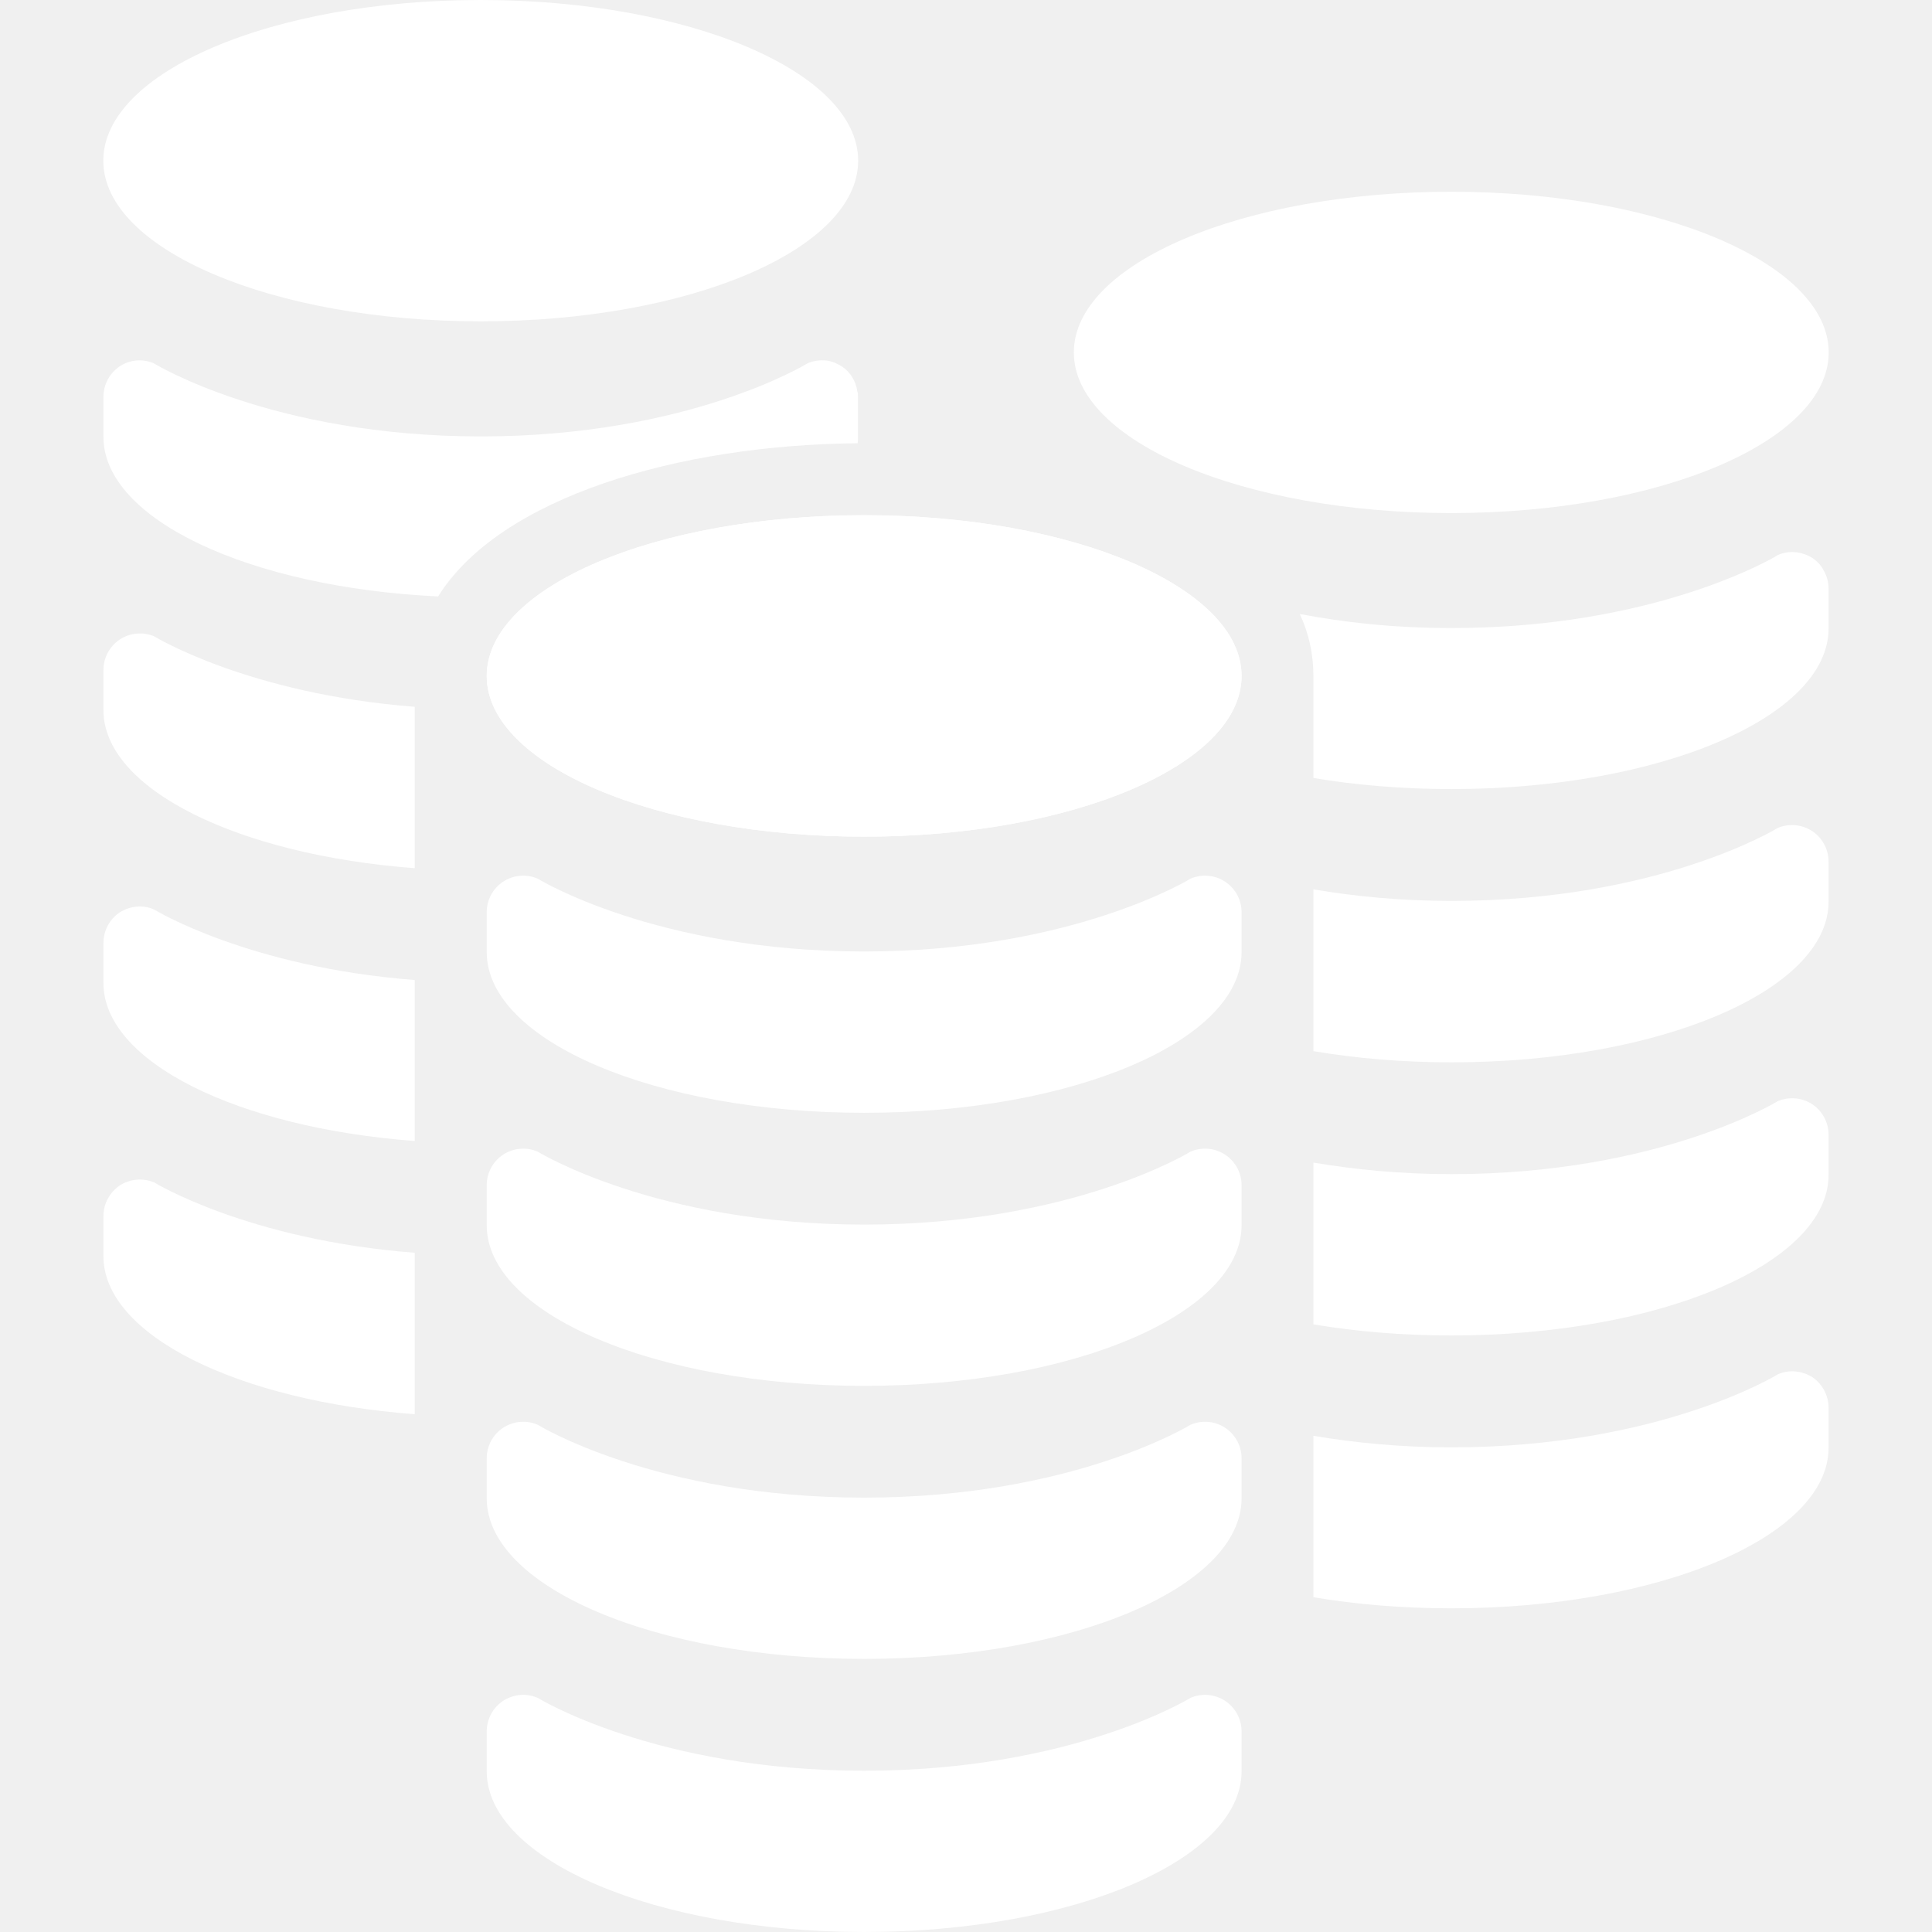
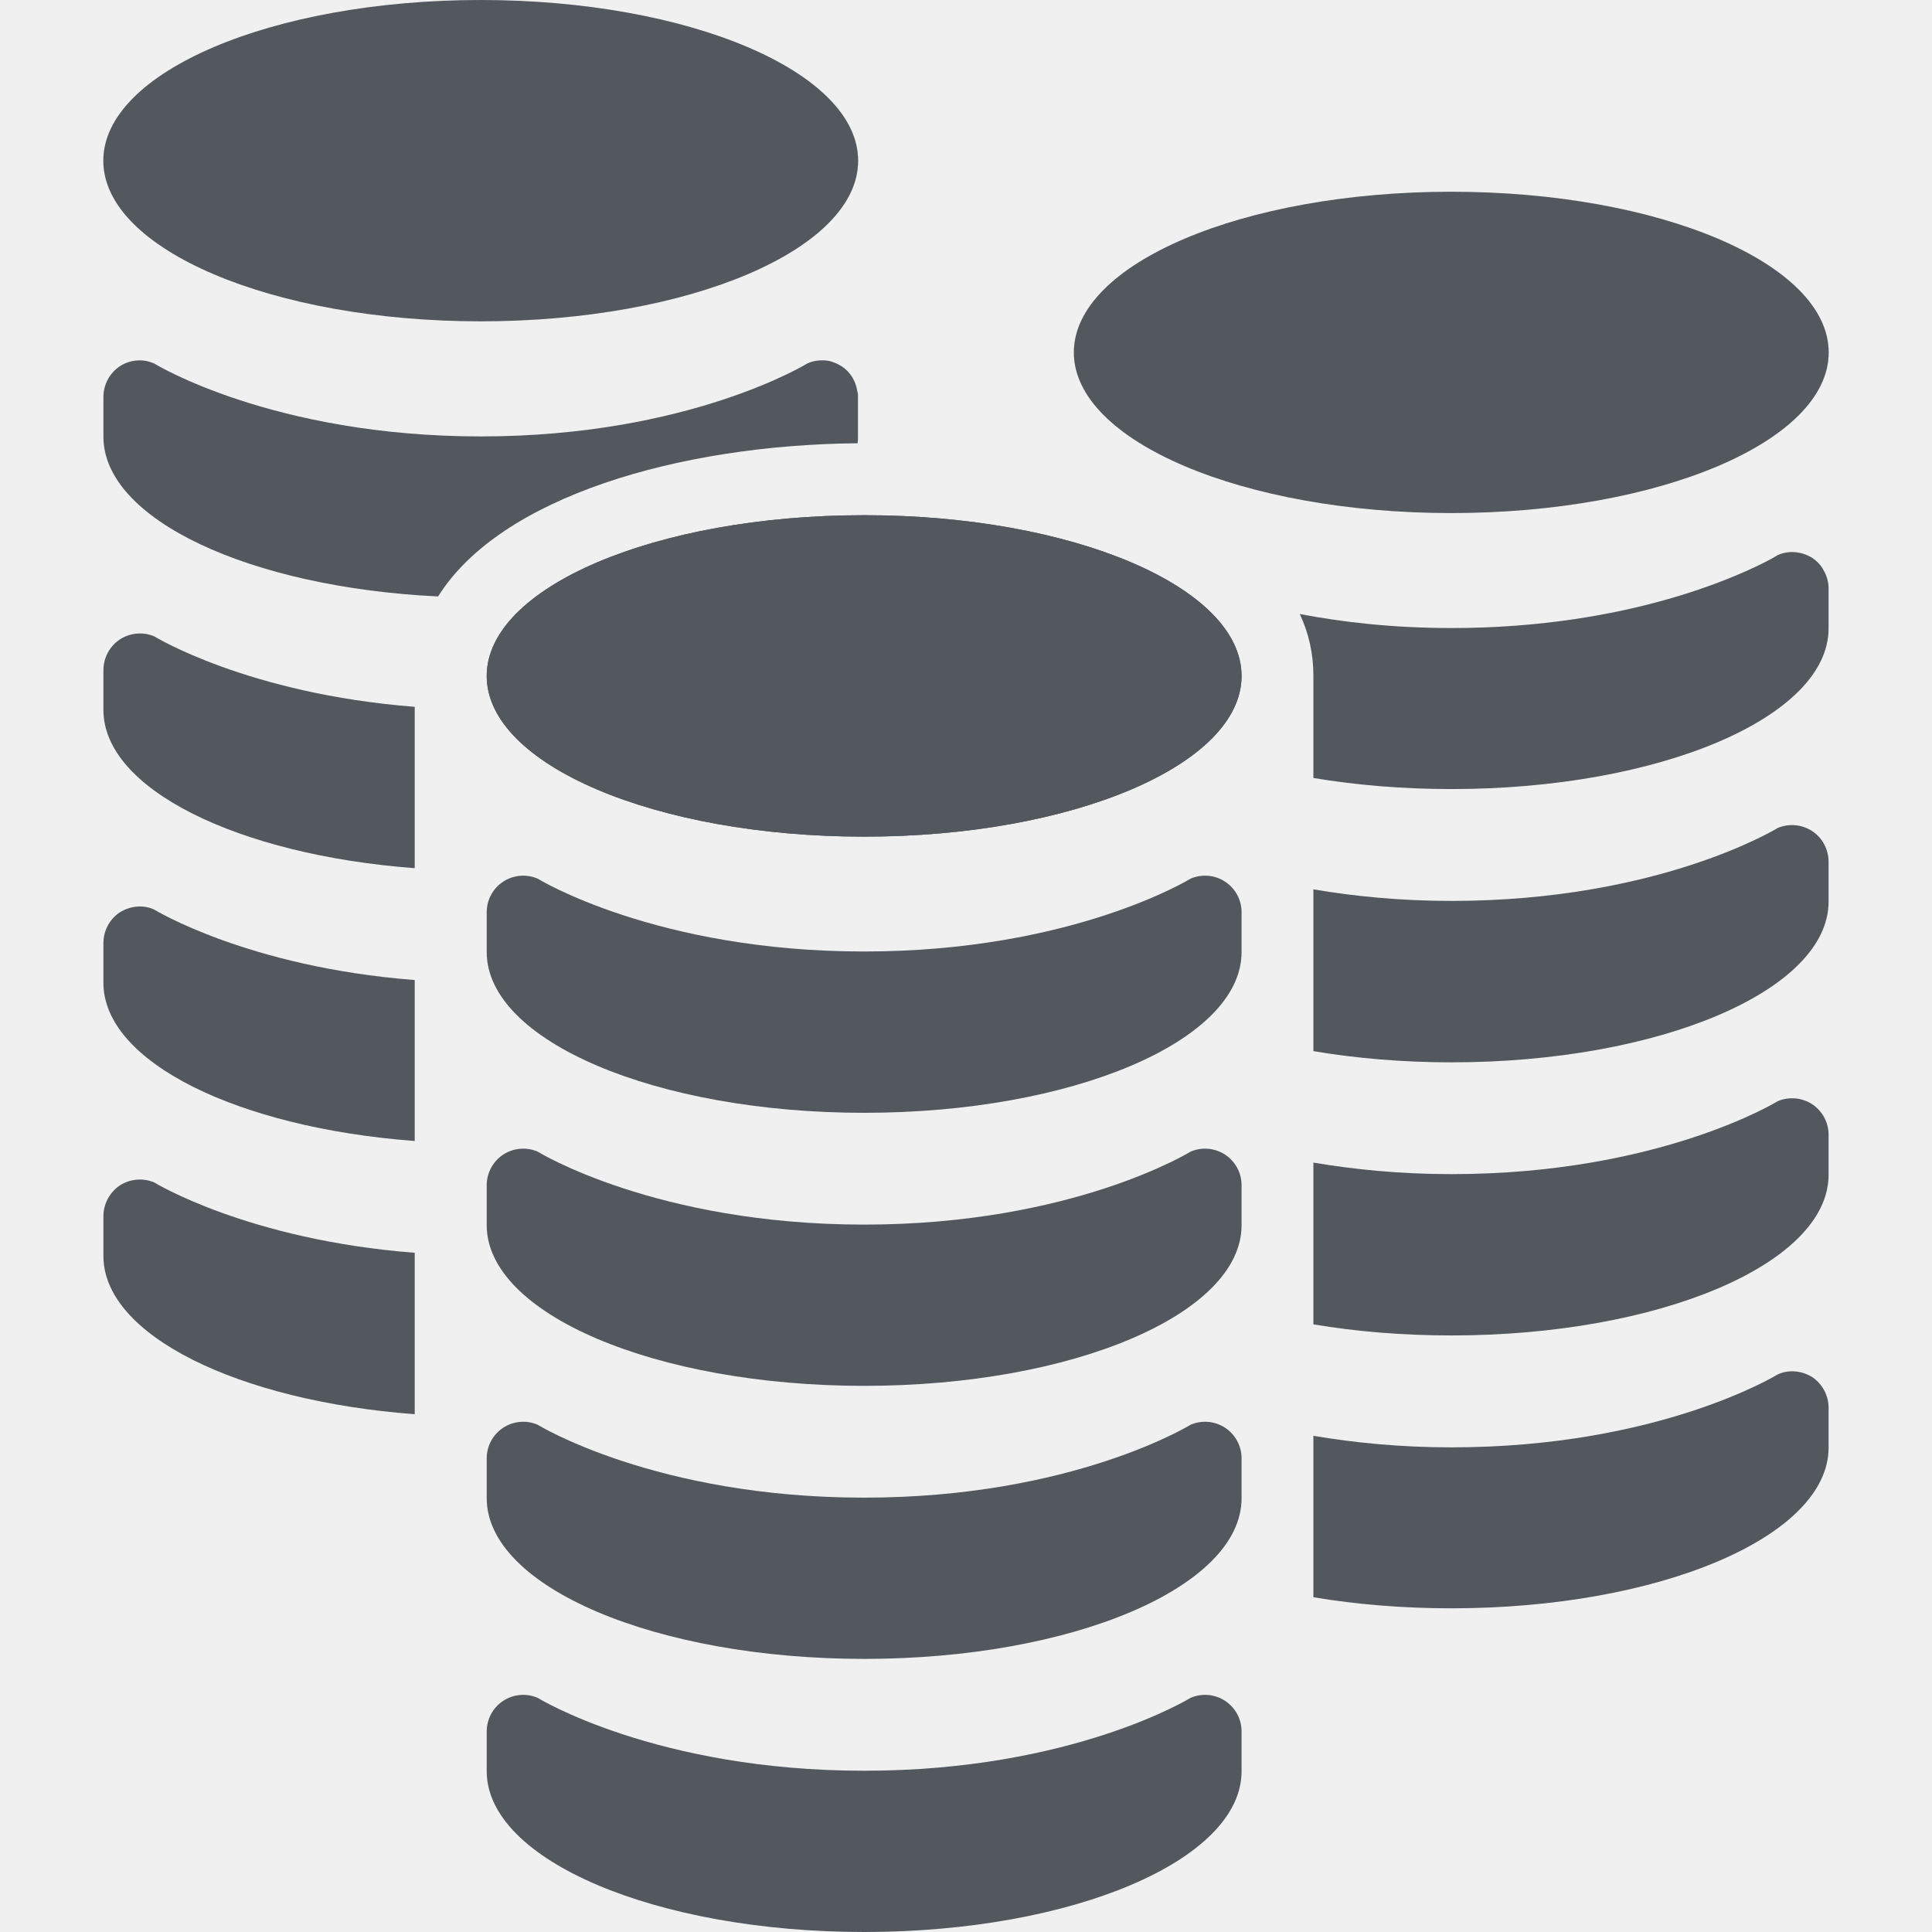
<svg xmlns="http://www.w3.org/2000/svg" version="1.1" id="_x32_" width="800px" height="800px" viewBox="0 0 512 512" xml:space="preserve">
  <style type="text/css">

- 	.st0{fill:white;}
+ 	.st0{fill:#53575e;}

</style>
  <g>
    <path class="st0" d="M329.031,179.141c0,23.516-44.781,42.578-100.016,42.578c-55.25,0-100.031-19.063-100.031-42.578   c0-23.531,44.781-42.609,100.031-42.609C284.25,136.531,329.031,155.609,329.031,179.141z" />
    <path class="st0" d="M128.984,469.406c0,23.531,44.781,42.594,100.031,42.594c55.234,0,100.016-19.063,100.016-42.594v-10.563   c0-3.25-1.625-6.281-4.359-8.094c-2.703-1.781-6.141-2.094-9.141-0.813c0,0-31.281,19.328-86.516,19.328   c-55.25,0-86.547-19.328-86.547-19.328c-2.984-1.281-6.422-0.969-9.141,0.813c-2.719,1.813-4.344,4.844-4.344,8.094V469.406z" />
    <path class="st0" d="M128.984,397.047c0,23.531,44.781,42.578,100.031,42.578c55.234,0,100.016-19.047,100.016-42.578v-10.578   c0-3.25-1.625-6.281-4.359-8.094c-2.703-1.781-6.141-2.094-9.141-0.813c0,0-31.281,19.328-86.516,19.328   c-55.25,0-86.547-19.328-86.547-19.328c-2.984-1.281-6.422-0.969-9.141,0.813c-2.719,1.813-4.344,4.844-4.344,8.094V397.047z" />
    <path class="st0" d="M128.984,324.688c0,23.531,44.781,42.578,100.031,42.578c55.234,0,100.016-19.047,100.016-42.578v-10.594   c0-3.25-1.625-6.281-4.359-8.094c-2.703-1.781-6.141-2.094-9.141-0.813c0,0-31.281,19.344-86.516,19.344   c-55.25,0-86.547-19.344-86.547-19.344c-2.984-1.281-6.422-0.969-9.141,0.813c-2.719,1.813-4.344,4.844-4.344,8.094V324.688z" />
    <path class="st0" d="M128.984,252.313c0,23.531,44.781,42.594,100.031,42.594c55.234,0,100.016-19.063,100.016-42.594V241.75   c0-3.266-1.625-6.281-4.359-8.094c-2.703-1.781-6.141-2.094-9.141-0.813c0,0-31.281,19.313-86.516,19.313   c-55.25,0-86.547-19.313-86.547-19.313c-2.984-1.281-6.422-0.969-9.141,0.813c-2.719,1.813-4.344,4.828-4.344,8.094V252.313z" />
    <path class="st0" d="M484.625,93.406c0,23.5-44.781,42.563-100.016,42.563c-55.25,0-100.031-19.063-100.031-42.563   c0-23.547,44.781-42.594,100.031-42.594C439.844,50.813,484.625,69.859,484.625,93.406z" />
    <path class="st0" d="M484.594,373.063v10.578c0,23.531-44.781,42.578-99.938,42.578c-12.969,0-25.25-1.031-36.594-2.938V380.5   c10.672,1.813,22.875,3.063,36.594,3.063c55.156,0,86.484-19.344,86.484-19.344c2.969-1.344,6.391-0.969,9.156,0.75   C482.969,366.781,484.594,369.844,484.594,373.063z" />
    <path class="st0" d="M484.594,300.75v10.594c0,23.516-44.781,42.563-99.938,42.563c-12.969,0-25.25-1.031-36.594-2.938v-42.875   c10.672,1.813,22.875,3.063,36.594,3.063c55.156,0,86.484-19.344,86.484-19.344c2.969-1.234,6.391-0.969,9.156,0.844   C482.969,294.469,484.594,297.438,484.594,300.75z" />
    <path class="st0" d="M484.594,228.375v10.563c0,23.531-44.781,42.594-99.938,42.594c-12.969,0-25.25-1.063-36.594-2.969v-42.875   c10.672,1.813,22.875,3.063,36.594,3.063c55.156,0,86.484-19.344,86.484-19.344c2.969-1.234,6.391-0.953,9.156,0.875   C482.969,222.063,484.594,225.125,484.594,228.375z" />
    <path class="st0" d="M484.594,155.969v10.563c0,23.531-44.781,42.578-99.938,42.578c-12.969,0-25.25-1.047-36.594-2.938v-27.063   c0-5.906-1.234-11.328-3.609-16.391c11.438,2.188,24.859,3.719,40.203,3.719c47.047,0,76.781-14.094,84.484-18.188   c1.344-0.75,2-1.156,2-1.156c2.969-1.328,6.391-0.938,9.156,0.766c1.234,0.859,2.281,1.922,2.953,3.234   C484.109,152.531,484.594,154.25,484.594,155.969z" />
    <path class="st0" d="M227.422,42.594c0,23.516-44.797,42.563-100.031,42.563S27.375,66.109,27.375,42.594   C27.375,19.063,72.156,0,127.391,0S227.422,19.063,227.422,42.594z" />
    <path class="st0" d="M109.906,332v42.781c-46.875-3.531-82.5-20.953-82.5-41.906v-10.578c0-3.234,1.625-6.281,4.297-8.109   c2.75-1.797,6.188-2.078,9.141-0.844C40.844,313.344,65.609,328.578,109.906,332z" />
    <path class="st0" d="M109.906,259.719v42.656c-46.875-3.516-82.5-20.938-82.5-41.906v-10.563c0-3.25,1.625-6.313,4.297-8.094   c2.75-1.734,6.188-2.125,9.141-0.781C40.844,241.031,65.609,256.281,109.906,259.719z" />
    <path class="st0" d="M109.906,187.313v42.766c-46.875-3.531-82.5-20.969-82.5-41.922v-10.563c0-3.25,1.625-6.297,4.297-8.094   c2.75-1.828,6.188-2.109,9.141-0.875C40.844,168.625,65.609,183.875,109.906,187.313z" />
    <path class="st0" d="M227.375,105.188v10.563c0,0.594,0,1.156-0.094,1.719c-47.25,0.406-94.703,14.203-111.172,40.594   c-49.922-2.391-88.703-20.406-88.703-42.313v-10.563c0-3.25,1.625-6.281,4.297-8.094c2.75-1.813,6.188-2.094,9.141-0.766   c0,0,31.344,19.328,86.594,19.328c55.156,0,86.5-19.328,86.5-19.328c1.625-0.766,3.438-0.953,5.234-0.766   c1.344,0.188,2.672,0.766,3.922,1.531c2.281,1.531,3.703,3.906,4.094,6.563C227.375,104.141,227.375,104.703,227.375,105.188z" />
    <path class="st0" d="M329.031,179.141c0,23.516-44.781,42.578-100.016,42.578c-55.25,0-100.031-19.063-100.031-42.578   c0-23.531,44.781-42.609,100.031-42.609C284.25,136.531,329.031,155.609,329.031,179.141z" />
  </g>
</svg>
